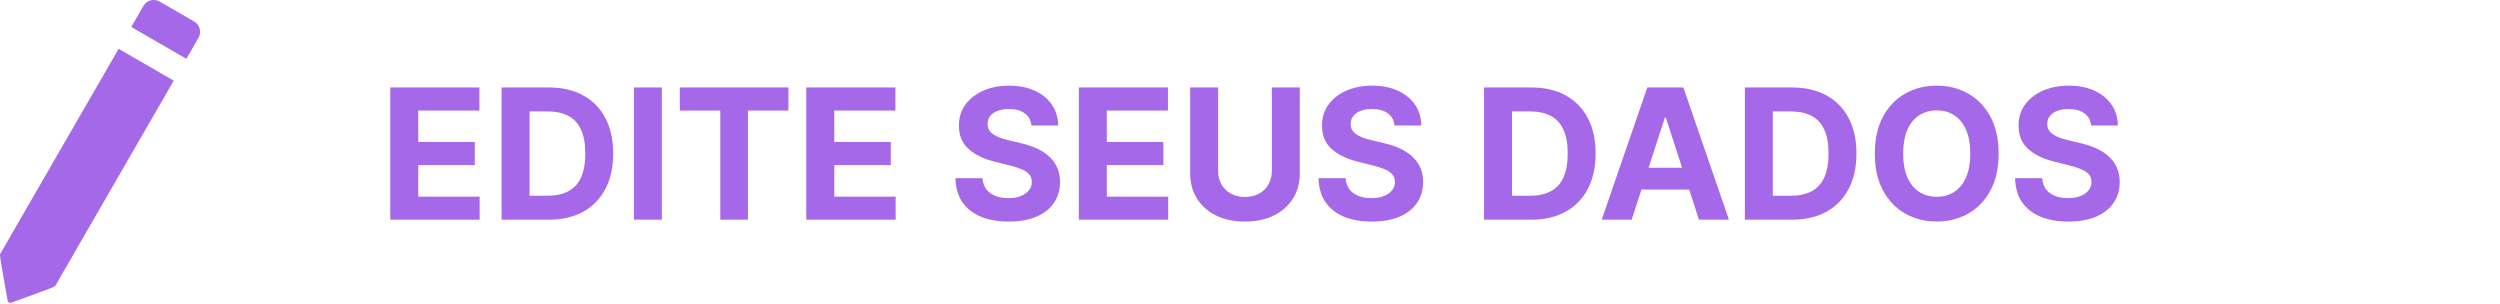
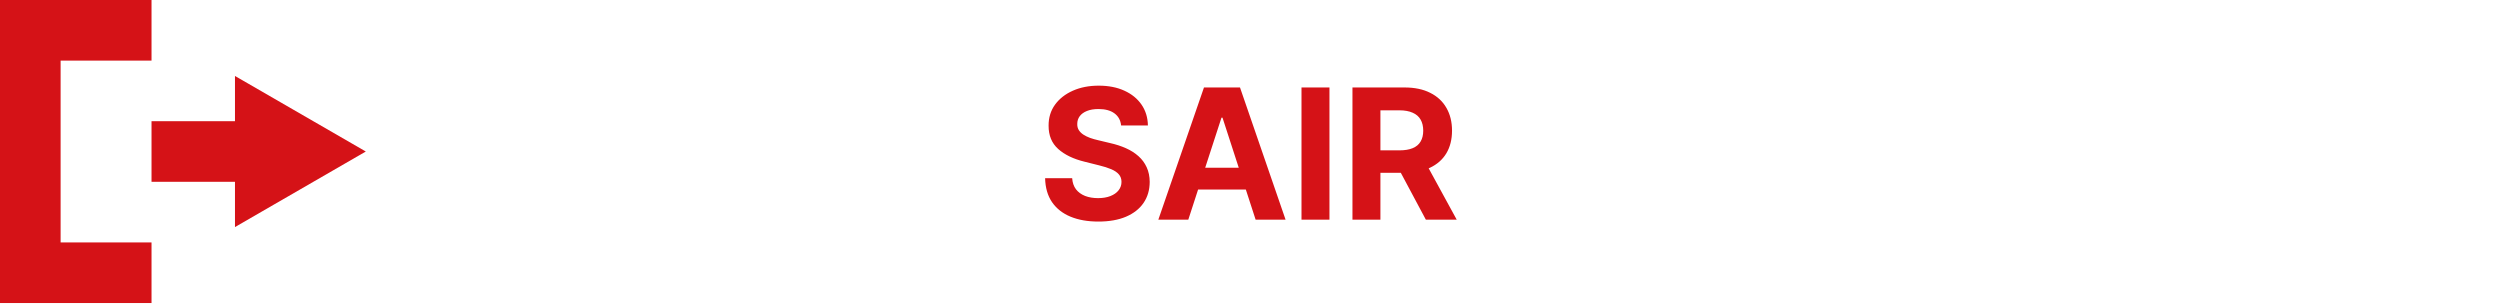
<svg xmlns="http://www.w3.org/2000/svg" width="330" height="40" viewBox="0 0 330 40" fill="none">
-   <path d="M51.517 29V11.546H63.278V14.588H55.207V18.747H62.673V21.79H55.207V25.957H63.312V29H51.517ZM72.4 29H66.212V11.546H72.451C74.207 11.546 75.718 11.895 76.985 12.594C78.252 13.287 79.227 14.284 79.908 15.585C80.596 16.886 80.94 18.443 80.94 20.256C80.94 22.074 80.596 23.636 79.908 24.943C79.227 26.25 78.246 27.253 76.968 27.952C75.695 28.651 74.173 29 72.4 29ZM69.903 25.838H72.246C73.337 25.838 74.255 25.645 74.999 25.259C75.749 24.866 76.312 24.261 76.687 23.443C77.067 22.619 77.258 21.557 77.258 20.256C77.258 18.966 77.067 17.912 76.687 17.094C76.312 16.276 75.752 15.673 75.008 15.287C74.263 14.901 73.346 14.707 72.255 14.707H69.903V25.838ZM87.364 11.546V29H83.673V11.546H87.364ZM89.735 14.588V11.546H104.07V14.588H98.727V29H95.079V14.588H89.735ZM106.431 29V11.546H118.192V14.588H110.121V18.747H117.587V21.79H110.121V25.957H118.227V29H106.431ZM136.15 16.565C136.082 15.878 135.789 15.344 135.272 14.963C134.755 14.582 134.053 14.392 133.167 14.392C132.565 14.392 132.056 14.477 131.641 14.648C131.227 14.812 130.908 15.043 130.687 15.338C130.471 15.633 130.363 15.969 130.363 16.344C130.352 16.656 130.417 16.929 130.559 17.162C130.707 17.395 130.908 17.597 131.164 17.767C131.42 17.932 131.715 18.077 132.05 18.202C132.386 18.321 132.744 18.423 133.124 18.509L134.692 18.884C135.454 19.054 136.153 19.281 136.789 19.565C137.425 19.849 137.977 20.199 138.442 20.614C138.908 21.028 139.269 21.517 139.525 22.079C139.786 22.642 139.92 23.287 139.925 24.014C139.92 25.082 139.647 26.009 139.107 26.793C138.573 27.571 137.8 28.176 136.789 28.608C135.783 29.034 134.57 29.247 133.15 29.247C131.741 29.247 130.513 29.031 129.468 28.599C128.428 28.168 127.616 27.528 127.031 26.682C126.451 25.829 126.147 24.776 126.119 23.52H129.69C129.729 24.105 129.897 24.594 130.192 24.986C130.494 25.372 130.894 25.665 131.394 25.864C131.9 26.057 132.471 26.153 133.107 26.153C133.732 26.153 134.275 26.062 134.735 25.881C135.201 25.699 135.562 25.446 135.817 25.122C136.073 24.798 136.201 24.426 136.201 24.006C136.201 23.614 136.085 23.284 135.852 23.017C135.624 22.75 135.289 22.523 134.846 22.335C134.408 22.148 133.871 21.977 133.235 21.824L131.335 21.347C129.863 20.989 128.701 20.429 127.849 19.668C126.996 18.906 126.573 17.881 126.579 16.591C126.573 15.534 126.854 14.611 127.423 13.821C127.996 13.031 128.783 12.415 129.783 11.972C130.783 11.528 131.92 11.307 133.192 11.307C134.488 11.307 135.619 11.528 136.585 11.972C137.556 12.415 138.312 13.031 138.852 13.821C139.391 14.611 139.67 15.526 139.687 16.565H136.15ZM142.408 29V11.546H154.169V14.588H146.098V18.747H153.564V21.79H146.098V25.957H154.203V29H142.408ZM167.884 11.546H171.575V22.881C171.575 24.153 171.271 25.267 170.663 26.222C170.06 27.176 169.217 27.921 168.131 28.454C167.046 28.983 165.782 29.247 164.339 29.247C162.89 29.247 161.623 28.983 160.538 28.454C159.452 27.921 158.609 27.176 158.006 26.222C157.404 25.267 157.103 24.153 157.103 22.881V11.546H160.793V22.565C160.793 23.23 160.938 23.821 161.228 24.338C161.523 24.855 161.938 25.261 162.472 25.557C163.006 25.852 163.629 26 164.339 26C165.055 26 165.677 25.852 166.205 25.557C166.739 25.261 167.151 24.855 167.441 24.338C167.737 23.821 167.884 23.23 167.884 22.565V11.546ZM184.08 16.565C184.011 15.878 183.719 15.344 183.202 14.963C182.685 14.582 181.983 14.392 181.097 14.392C180.494 14.392 179.986 14.477 179.571 14.648C179.156 14.812 178.838 15.043 178.616 15.338C178.401 15.633 178.293 15.969 178.293 16.344C178.281 16.656 178.347 16.929 178.489 17.162C178.636 17.395 178.838 17.597 179.094 17.767C179.349 17.932 179.645 18.077 179.98 18.202C180.315 18.321 180.673 18.423 181.054 18.509L182.622 18.884C183.384 19.054 184.082 19.281 184.719 19.565C185.355 19.849 185.906 20.199 186.372 20.614C186.838 21.028 187.199 21.517 187.455 22.079C187.716 22.642 187.849 23.287 187.855 24.014C187.849 25.082 187.577 26.009 187.037 26.793C186.503 27.571 185.73 28.176 184.719 28.608C183.713 29.034 182.5 29.247 181.08 29.247C179.67 29.247 178.443 29.031 177.398 28.599C176.358 28.168 175.545 27.528 174.96 26.682C174.381 25.829 174.077 24.776 174.048 23.52H177.619C177.659 24.105 177.827 24.594 178.122 24.986C178.423 25.372 178.824 25.665 179.324 25.864C179.83 26.057 180.401 26.153 181.037 26.153C181.662 26.153 182.205 26.062 182.665 25.881C183.131 25.699 183.491 25.446 183.747 25.122C184.003 24.798 184.131 24.426 184.131 24.006C184.131 23.614 184.014 23.284 183.781 23.017C183.554 22.75 183.219 22.523 182.776 22.335C182.338 22.148 181.801 21.977 181.165 21.824L179.264 21.347C177.793 20.989 176.631 20.429 175.778 19.668C174.926 18.906 174.503 17.881 174.509 16.591C174.503 15.534 174.784 14.611 175.352 13.821C175.926 13.031 176.713 12.415 177.713 11.972C178.713 11.528 179.849 11.307 181.122 11.307C182.418 11.307 183.548 11.528 184.514 11.972C185.486 12.415 186.241 13.031 186.781 13.821C187.321 14.611 187.599 15.526 187.616 16.565H184.08ZM202.08 29H195.892V11.546H202.131C203.886 11.546 205.398 11.895 206.665 12.594C207.932 13.287 208.906 14.284 209.588 15.585C210.276 16.886 210.619 18.443 210.619 20.256C210.619 22.074 210.276 23.636 209.588 24.943C208.906 26.25 207.926 27.253 206.648 27.952C205.375 28.651 203.852 29 202.08 29ZM199.582 25.838H201.926C203.017 25.838 203.935 25.645 204.679 25.259C205.429 24.866 205.991 24.261 206.366 23.443C206.747 22.619 206.938 21.557 206.938 20.256C206.938 18.966 206.747 17.912 206.366 17.094C205.991 16.276 205.432 15.673 204.688 15.287C203.943 14.901 203.026 14.707 201.935 14.707H199.582V25.838ZM215.377 29H211.423L217.448 11.546H222.204L228.221 29H224.266L219.894 15.534H219.758L215.377 29ZM215.13 22.139H224.471V25.02H215.13V22.139ZM236.509 29H230.322V11.546H236.56C238.316 11.546 239.827 11.895 241.094 12.594C242.362 13.287 243.336 14.284 244.018 15.585C244.705 16.886 245.049 18.443 245.049 20.256C245.049 22.074 244.705 23.636 244.018 24.943C243.336 26.25 242.356 27.253 241.077 27.952C239.805 28.651 238.282 29 236.509 29ZM234.012 25.838H236.356C237.447 25.838 238.364 25.645 239.109 25.259C239.859 24.866 240.421 24.261 240.796 23.443C241.177 22.619 241.367 21.557 241.367 20.256C241.367 18.966 241.177 17.912 240.796 17.094C240.421 16.276 239.862 15.673 239.117 15.287C238.373 14.901 237.455 14.707 236.364 14.707H234.012V25.838ZM263.822 20.273C263.822 22.176 263.462 23.796 262.74 25.131C262.024 26.466 261.047 27.486 259.808 28.19C258.575 28.889 257.189 29.239 255.649 29.239C254.098 29.239 252.706 28.886 251.473 28.182C250.24 27.477 249.266 26.457 248.55 25.122C247.834 23.787 247.476 22.171 247.476 20.273C247.476 18.369 247.834 16.75 248.55 15.415C249.266 14.079 250.24 13.062 251.473 12.364C252.706 11.659 254.098 11.307 255.649 11.307C257.189 11.307 258.575 11.659 259.808 12.364C261.047 13.062 262.024 14.079 262.74 15.415C263.462 16.75 263.822 18.369 263.822 20.273ZM260.081 20.273C260.081 19.04 259.896 18 259.527 17.153C259.163 16.307 258.649 15.665 257.984 15.227C257.32 14.79 256.541 14.571 255.649 14.571C254.757 14.571 253.979 14.79 253.314 15.227C252.649 15.665 252.132 16.307 251.763 17.153C251.399 18 251.217 19.04 251.217 20.273C251.217 21.506 251.399 22.546 251.763 23.392C252.132 24.239 252.649 24.881 253.314 25.318C253.979 25.756 254.757 25.974 255.649 25.974C256.541 25.974 257.32 25.756 257.984 25.318C258.649 24.881 259.163 24.239 259.527 23.392C259.896 22.546 260.081 21.506 260.081 20.273ZM276.025 16.565C275.957 15.878 275.664 15.344 275.147 14.963C274.63 14.582 273.928 14.392 273.042 14.392C272.44 14.392 271.931 14.477 271.516 14.648C271.102 14.812 270.783 15.043 270.562 15.338C270.346 15.633 270.238 15.969 270.238 16.344C270.227 16.656 270.292 16.929 270.434 17.162C270.582 17.395 270.783 17.597 271.039 17.767C271.295 17.932 271.59 18.077 271.925 18.202C272.261 18.321 272.619 18.423 272.999 18.509L274.567 18.884C275.329 19.054 276.028 19.281 276.664 19.565C277.3 19.849 277.852 20.199 278.317 20.614C278.783 21.028 279.144 21.517 279.4 22.079C279.661 22.642 279.795 23.287 279.8 24.014C279.795 25.082 279.522 26.009 278.982 26.793C278.448 27.571 277.675 28.176 276.664 28.608C275.658 29.034 274.445 29.247 273.025 29.247C271.616 29.247 270.388 29.031 269.343 28.599C268.303 28.168 267.491 27.528 266.906 26.682C266.326 25.829 266.022 24.776 265.994 23.52H269.565C269.604 24.105 269.772 24.594 270.067 24.986C270.369 25.372 270.769 25.665 271.269 25.864C271.775 26.057 272.346 26.153 272.982 26.153C273.607 26.153 274.15 26.062 274.61 25.881C275.076 25.699 275.437 25.446 275.692 25.122C275.948 24.798 276.076 24.426 276.076 24.006C276.076 23.614 275.96 23.284 275.727 23.017C275.499 22.75 275.164 22.523 274.721 22.335C274.283 22.148 273.746 21.977 273.11 21.824L271.21 21.347C269.738 20.989 268.576 20.429 267.724 19.668C266.871 18.906 266.448 17.881 266.454 16.591C266.448 15.534 266.729 14.611 267.298 13.821C267.871 13.031 268.658 12.415 269.658 11.972C270.658 11.528 271.795 11.307 273.067 11.307C274.363 11.307 275.494 11.528 276.46 11.972C277.431 12.415 278.187 13.031 278.727 13.821C279.266 14.611 279.545 15.526 279.562 16.565H276.025Z" fill="#A468E9" />
-   <path fill-rule="evenodd" clip-rule="evenodd" d="M22.932 10.646L15.659 6.446L0.007 33.555C-0.095 33.731 0.93 39.181 1.044 39.838L1.322 40C1.949 39.769 7.179 37.933 7.28 37.757L22.932 10.646ZM17.326 3.559L18.928 0.784C19.361 0.035 20.324 -0.223 21.072 0.21L25.628 2.84C26.376 3.272 26.634 4.235 26.202 4.984L24.6 7.759L17.326 3.559Z" fill="#A468E9" />
+   <path d="M147.986 16.565C147.918 15.878 147.625 15.344 147.108 14.963C146.591 14.582 145.889 14.392 145.003 14.392C144.401 14.392 143.892 14.477 143.477 14.648C143.063 14.812 142.744 15.043 142.523 15.338C142.307 15.633 142.199 15.969 142.199 16.344C142.188 16.656 142.253 16.929 142.395 17.162C142.543 17.395 142.744 17.597 143 17.767C143.256 17.932 143.551 18.077 143.886 18.202C144.222 18.321 144.58 18.423 144.96 18.509L146.528 18.884C147.29 19.054 147.989 19.281 148.625 19.565C149.261 19.849 149.813 20.199 150.278 20.614C150.744 21.028 151.105 21.517 151.361 22.079C151.622 22.642 151.756 23.287 151.761 24.014C151.756 25.082 151.483 26.009 150.943 26.793C150.409 27.571 149.636 28.176 148.625 28.608C147.619 29.034 146.406 29.247 144.986 29.247C143.577 29.247 142.349 29.031 141.304 28.599C140.264 28.168 139.452 27.528 138.866 26.682C138.287 25.829 137.983 24.776 137.955 23.52H141.526C141.565 24.105 141.733 24.594 142.028 24.986C142.33 25.372 142.73 25.665 143.23 25.864C143.736 26.057 144.307 26.153 144.943 26.153C145.568 26.153 146.111 26.062 146.571 25.881C147.037 25.699 147.398 25.446 147.653 25.122C147.909 24.798 148.037 24.426 148.037 24.006C148.037 23.614 147.92 23.284 147.688 23.017C147.46 22.75 147.125 22.523 146.682 22.335C146.244 22.148 145.707 21.977 145.071 21.824L143.17 21.347C141.699 20.989 140.537 20.429 139.685 19.668C138.832 18.906 138.409 17.881 138.415 16.591C138.409 15.534 138.69 14.611 139.259 13.821C139.832 13.031 140.619 12.415 141.619 11.972C142.619 11.528 143.756 11.307 145.028 11.307C146.324 11.307 147.455 11.528 148.42 11.972C149.392 12.415 150.148 13.031 150.688 13.821C151.227 14.611 151.506 15.526 151.523 16.565H147.986ZM156.854 29H152.899L158.925 11.546H163.68L169.697 29H165.743L161.371 15.534H161.234L156.854 29ZM156.607 22.139H165.947V25.02H156.607V22.139ZM175.489 11.546V29H171.798V11.546H175.489ZM178.525 29V11.546H185.411C186.729 11.546 187.854 11.781 188.786 12.253C189.724 12.719 190.437 13.381 190.925 14.239C191.42 15.091 191.667 16.094 191.667 17.247C191.667 18.406 191.417 19.403 190.917 20.239C190.417 21.068 189.692 21.704 188.744 22.148C187.8 22.591 186.658 22.812 185.317 22.812H180.707V19.847H184.721C185.425 19.847 186.011 19.75 186.477 19.557C186.942 19.364 187.289 19.074 187.516 18.688C187.749 18.301 187.866 17.821 187.866 17.247C187.866 16.668 187.749 16.179 187.516 15.781C187.289 15.383 186.94 15.082 186.468 14.878C186.002 14.668 185.414 14.562 184.704 14.562H182.215V29H178.525ZM187.951 21.057L192.289 29H188.215L183.971 21.057H187.951Z" fill="#D51217" />
+   <path d="M8 8H20.001V0H0V40H20.001V32.001H8V8Z" fill="#D51217" />
+   <path d="M48.286 20L31.017 10.028V16H20.001V24.001H31.017V29.973L48.286 20Z" fill="#D51217" />
</svg>
